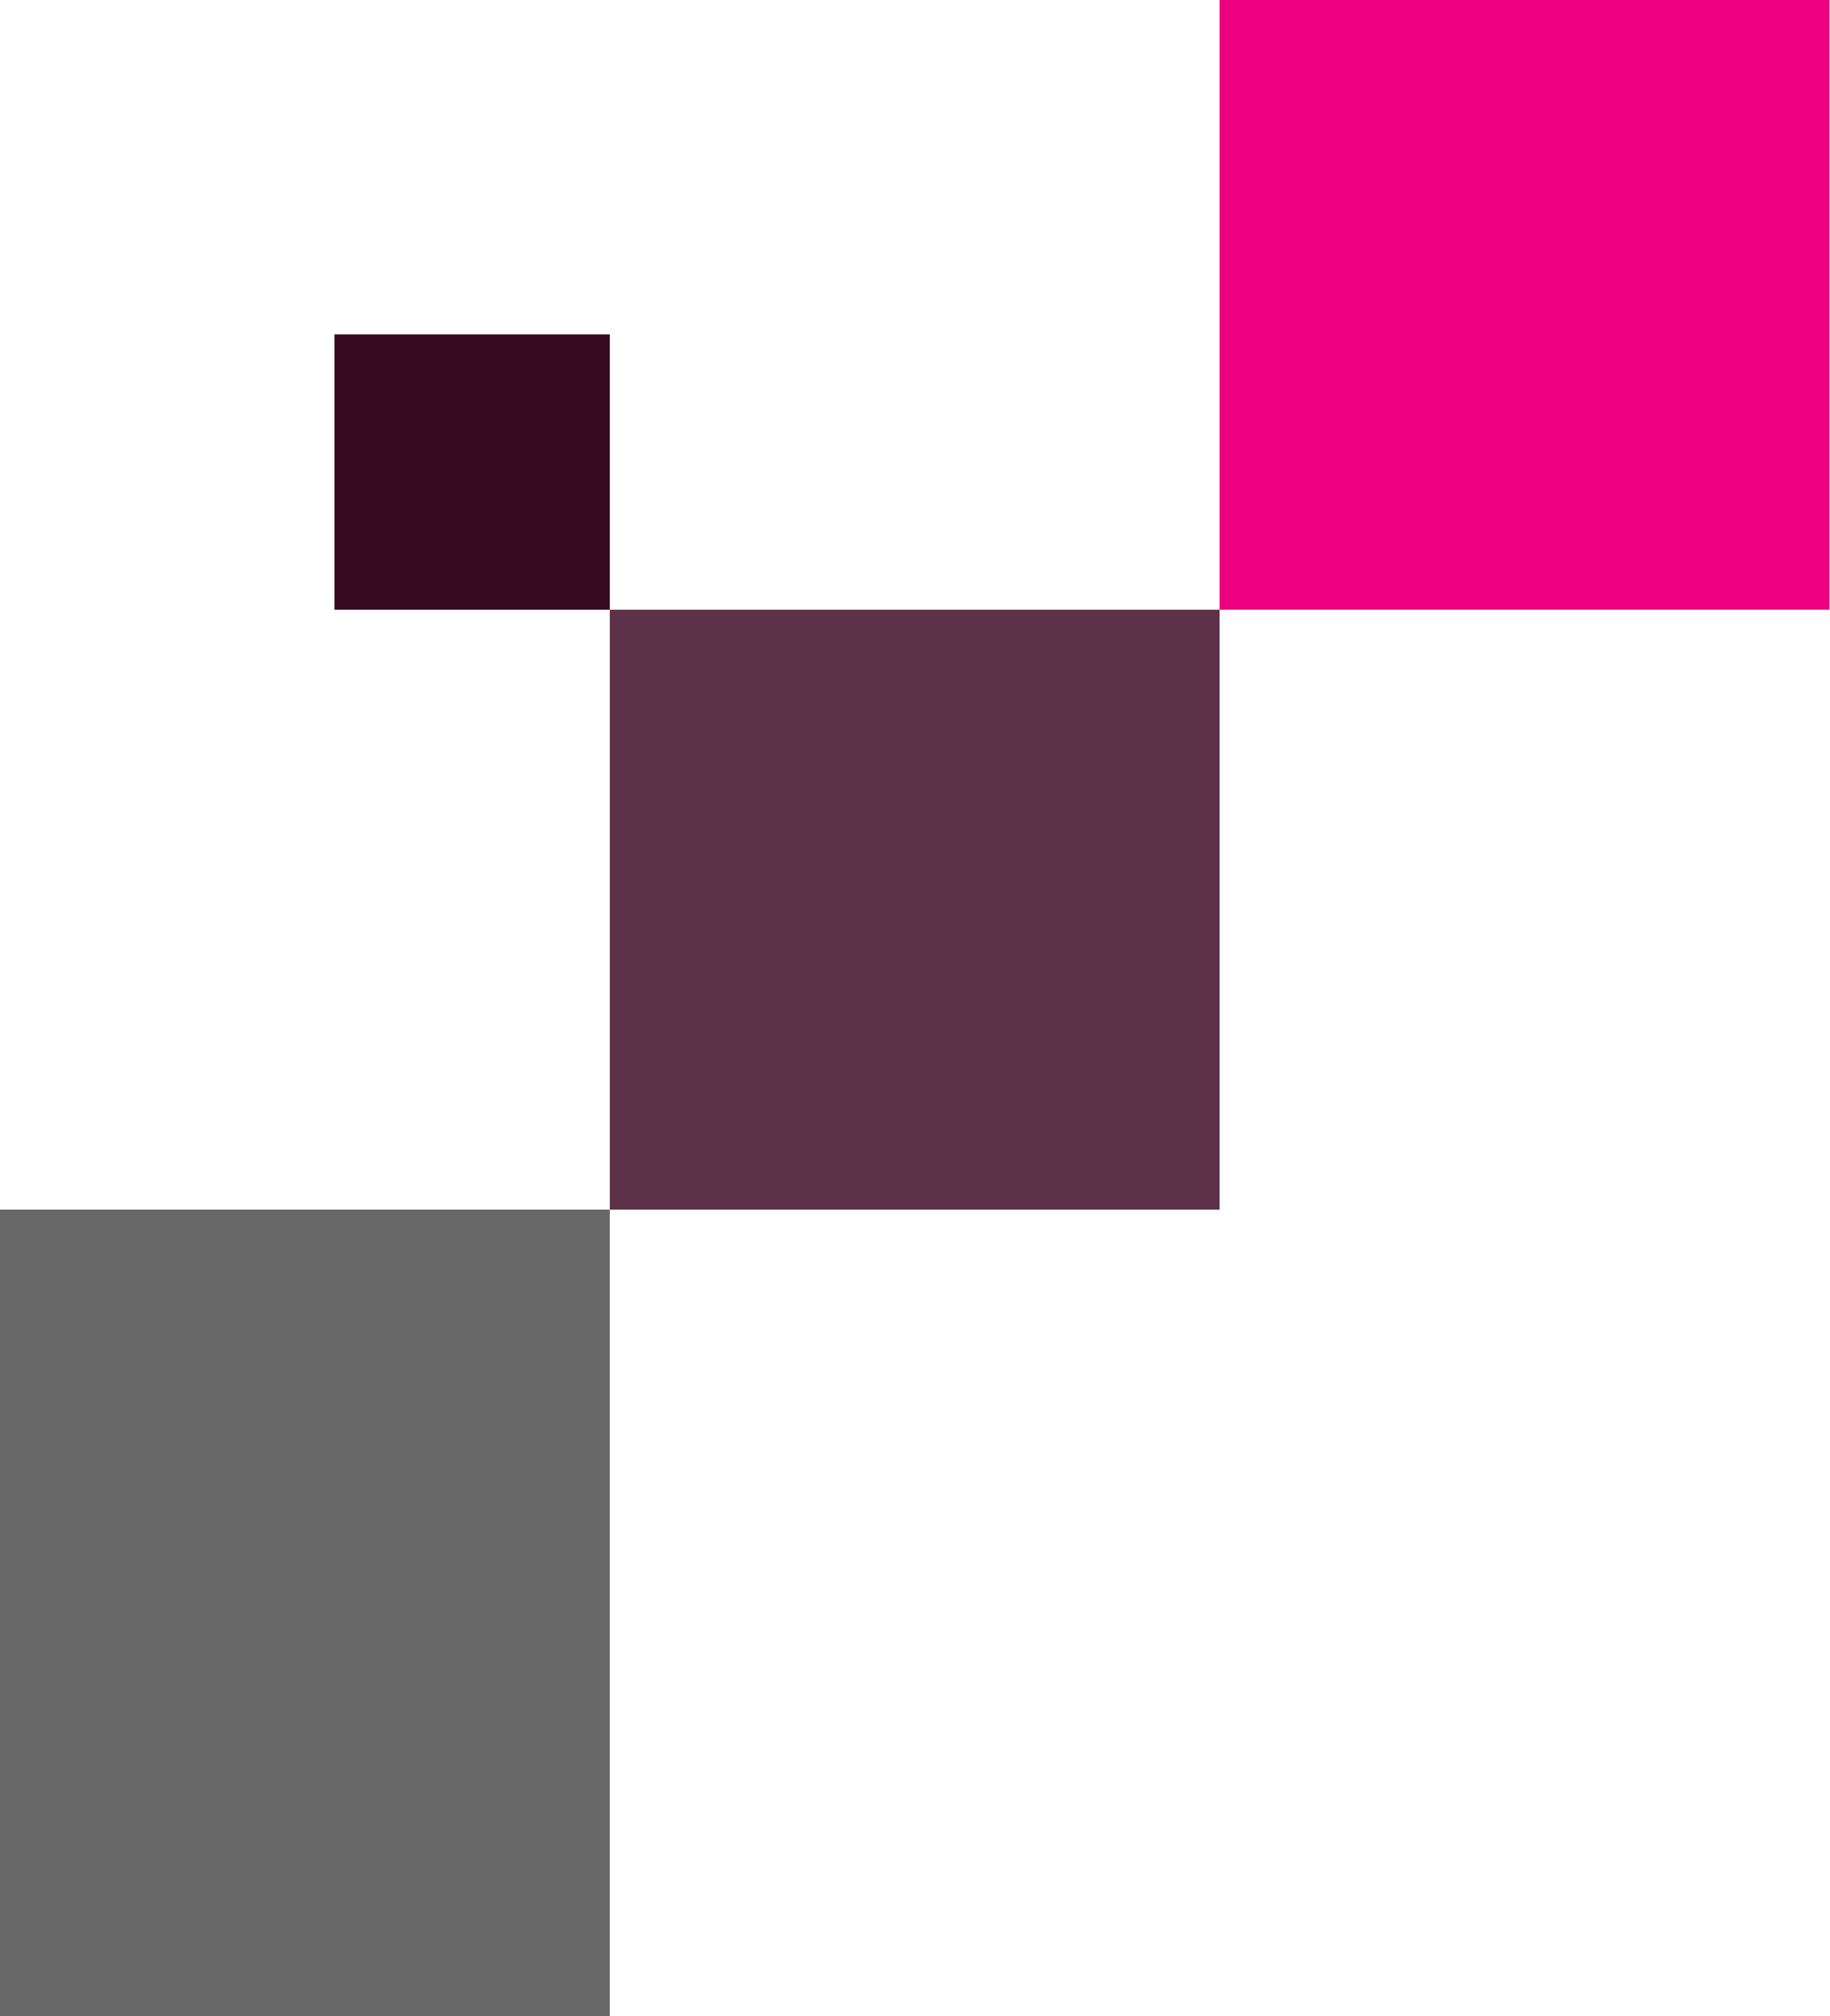
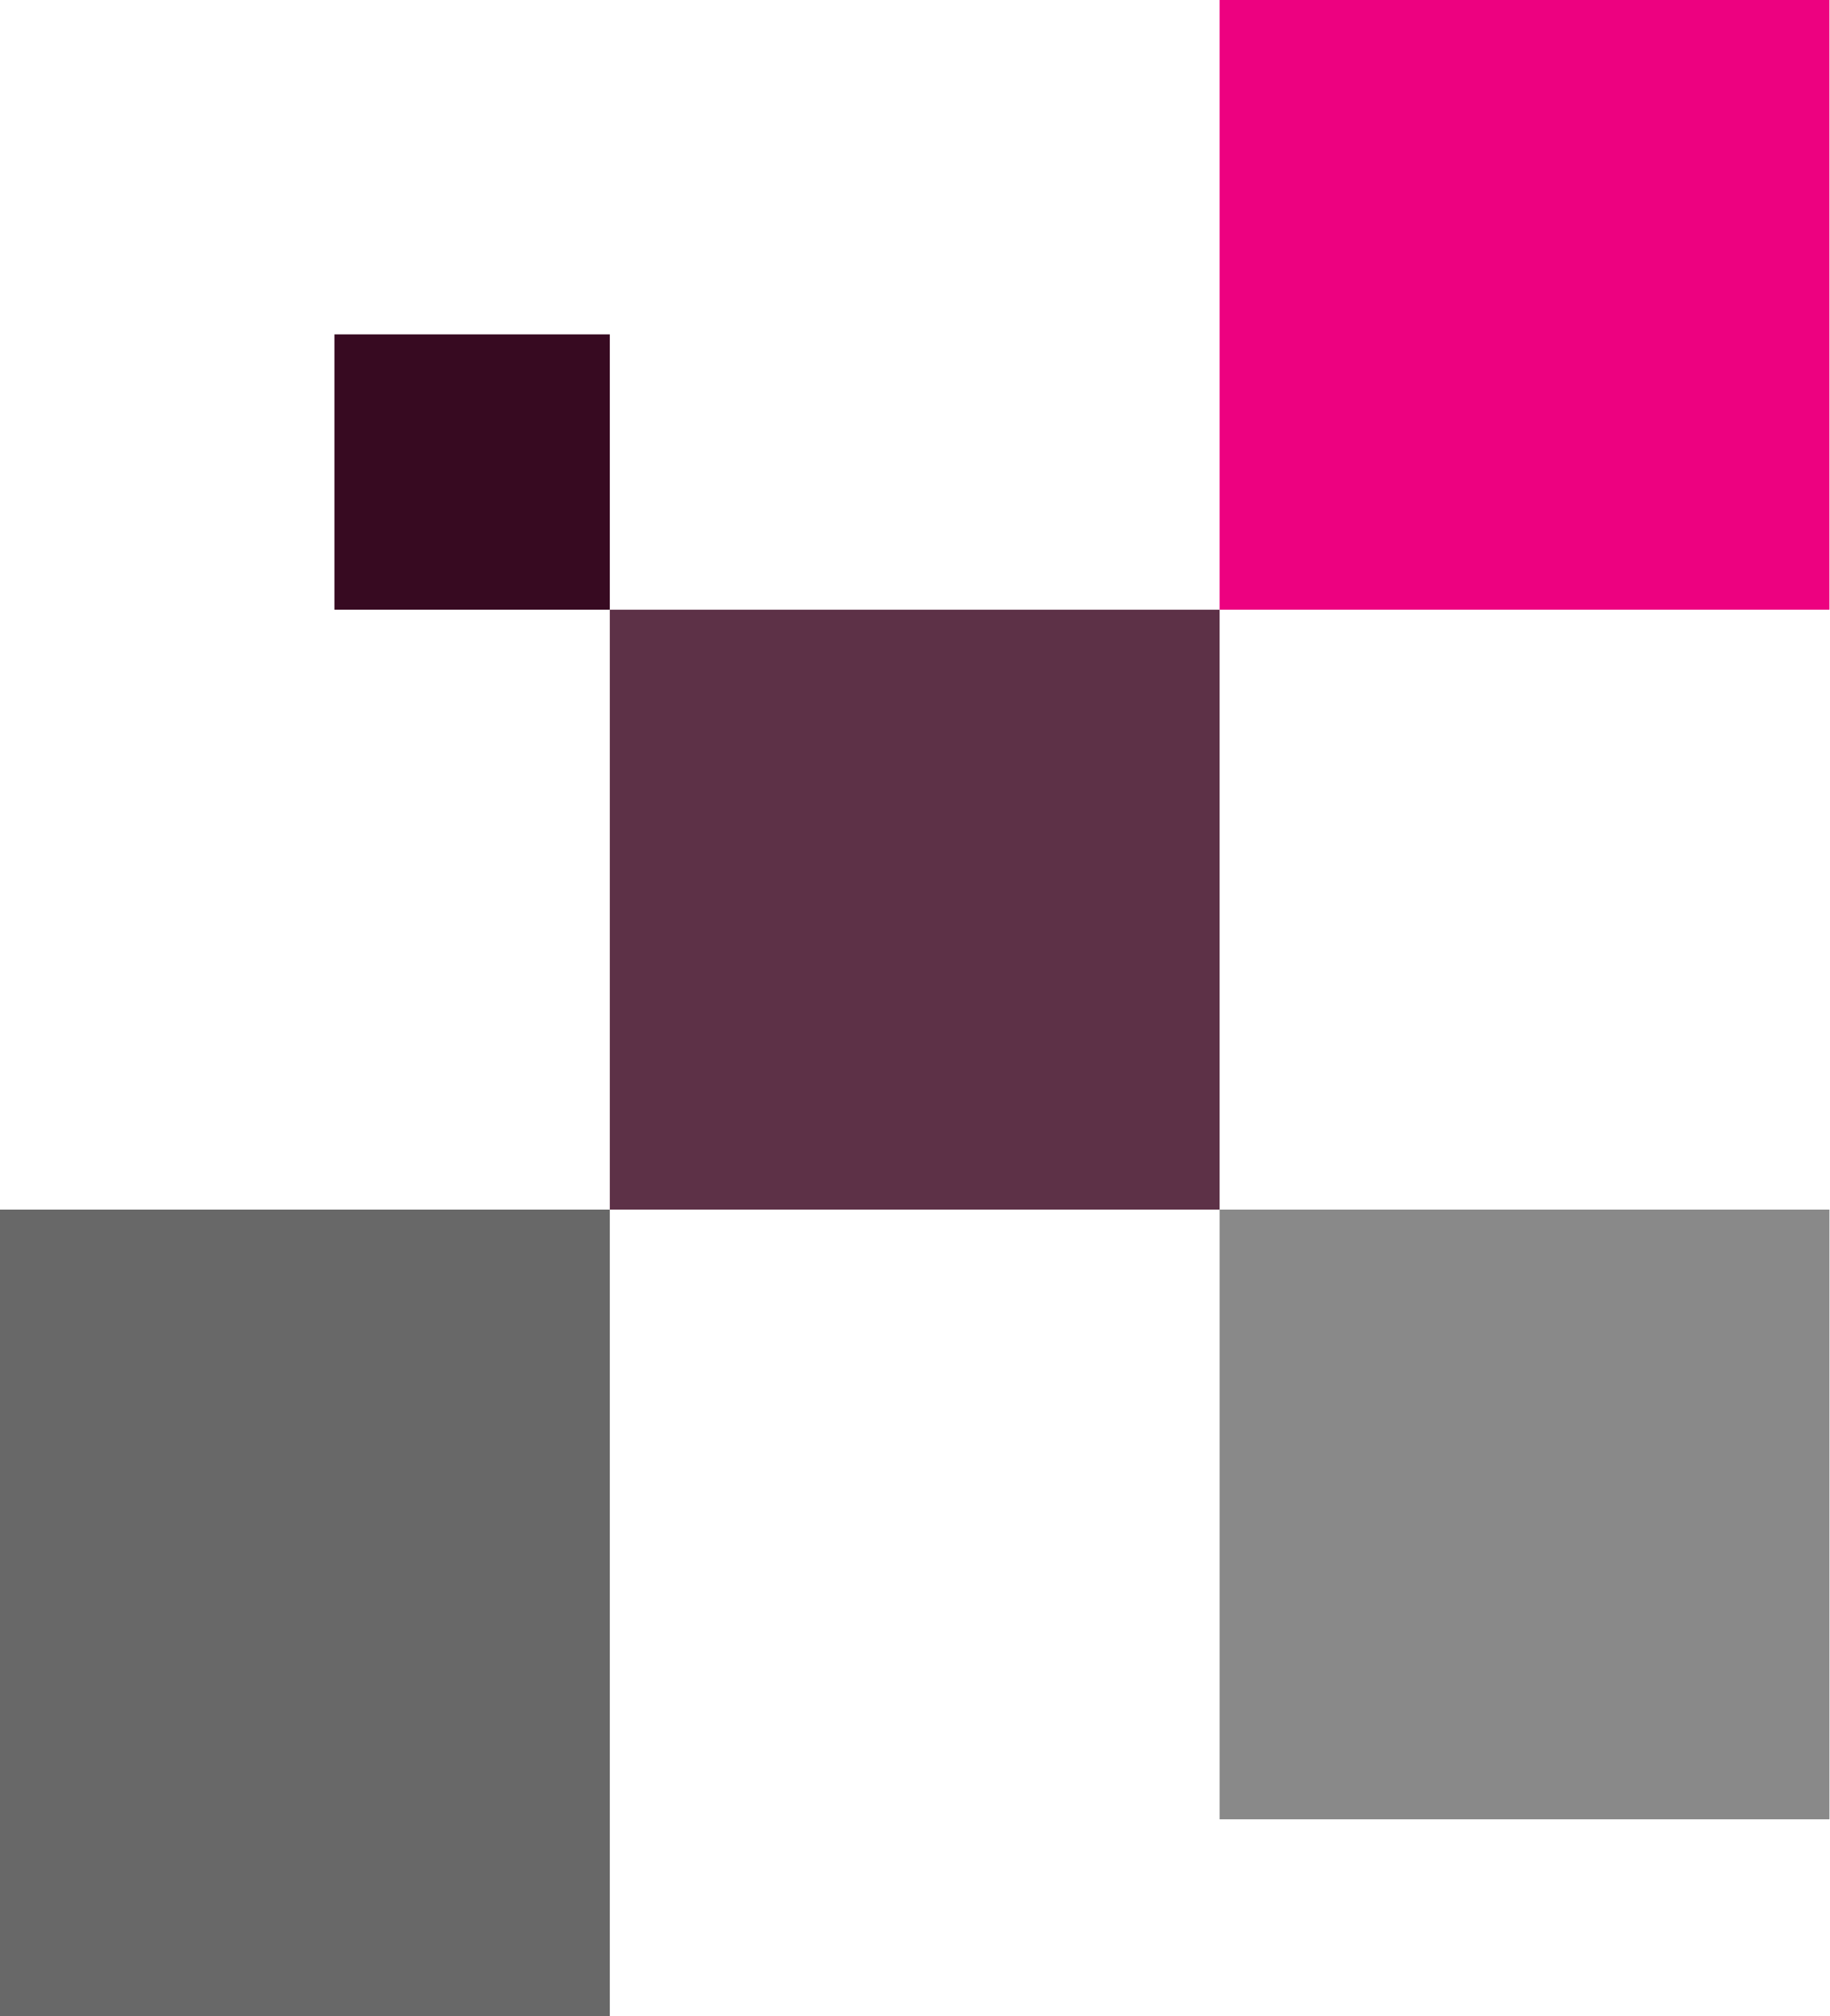
<svg xmlns="http://www.w3.org/2000/svg" width="186" height="205" viewBox="0 0 186 205" fill="none">
  <rect width="62" height="62" transform="matrix(-1 0 0 1 186 0)" fill="#ED0180" />
  <rect width="62" height="61" transform="matrix(-1 0 0 1 124 62)" fill="#5D3147" />
+   <rect width="62" height="62" transform="matrix(-1 0 0 1 186 123)" fill="#898989" />
  <rect width="28" height="28" transform="matrix(-1 0 0 1 62 34)" fill="#370A21" />
  <rect width="62" height="82" transform="matrix(-1 0 0 1 62 123)" fill="#686868" />
</svg>
